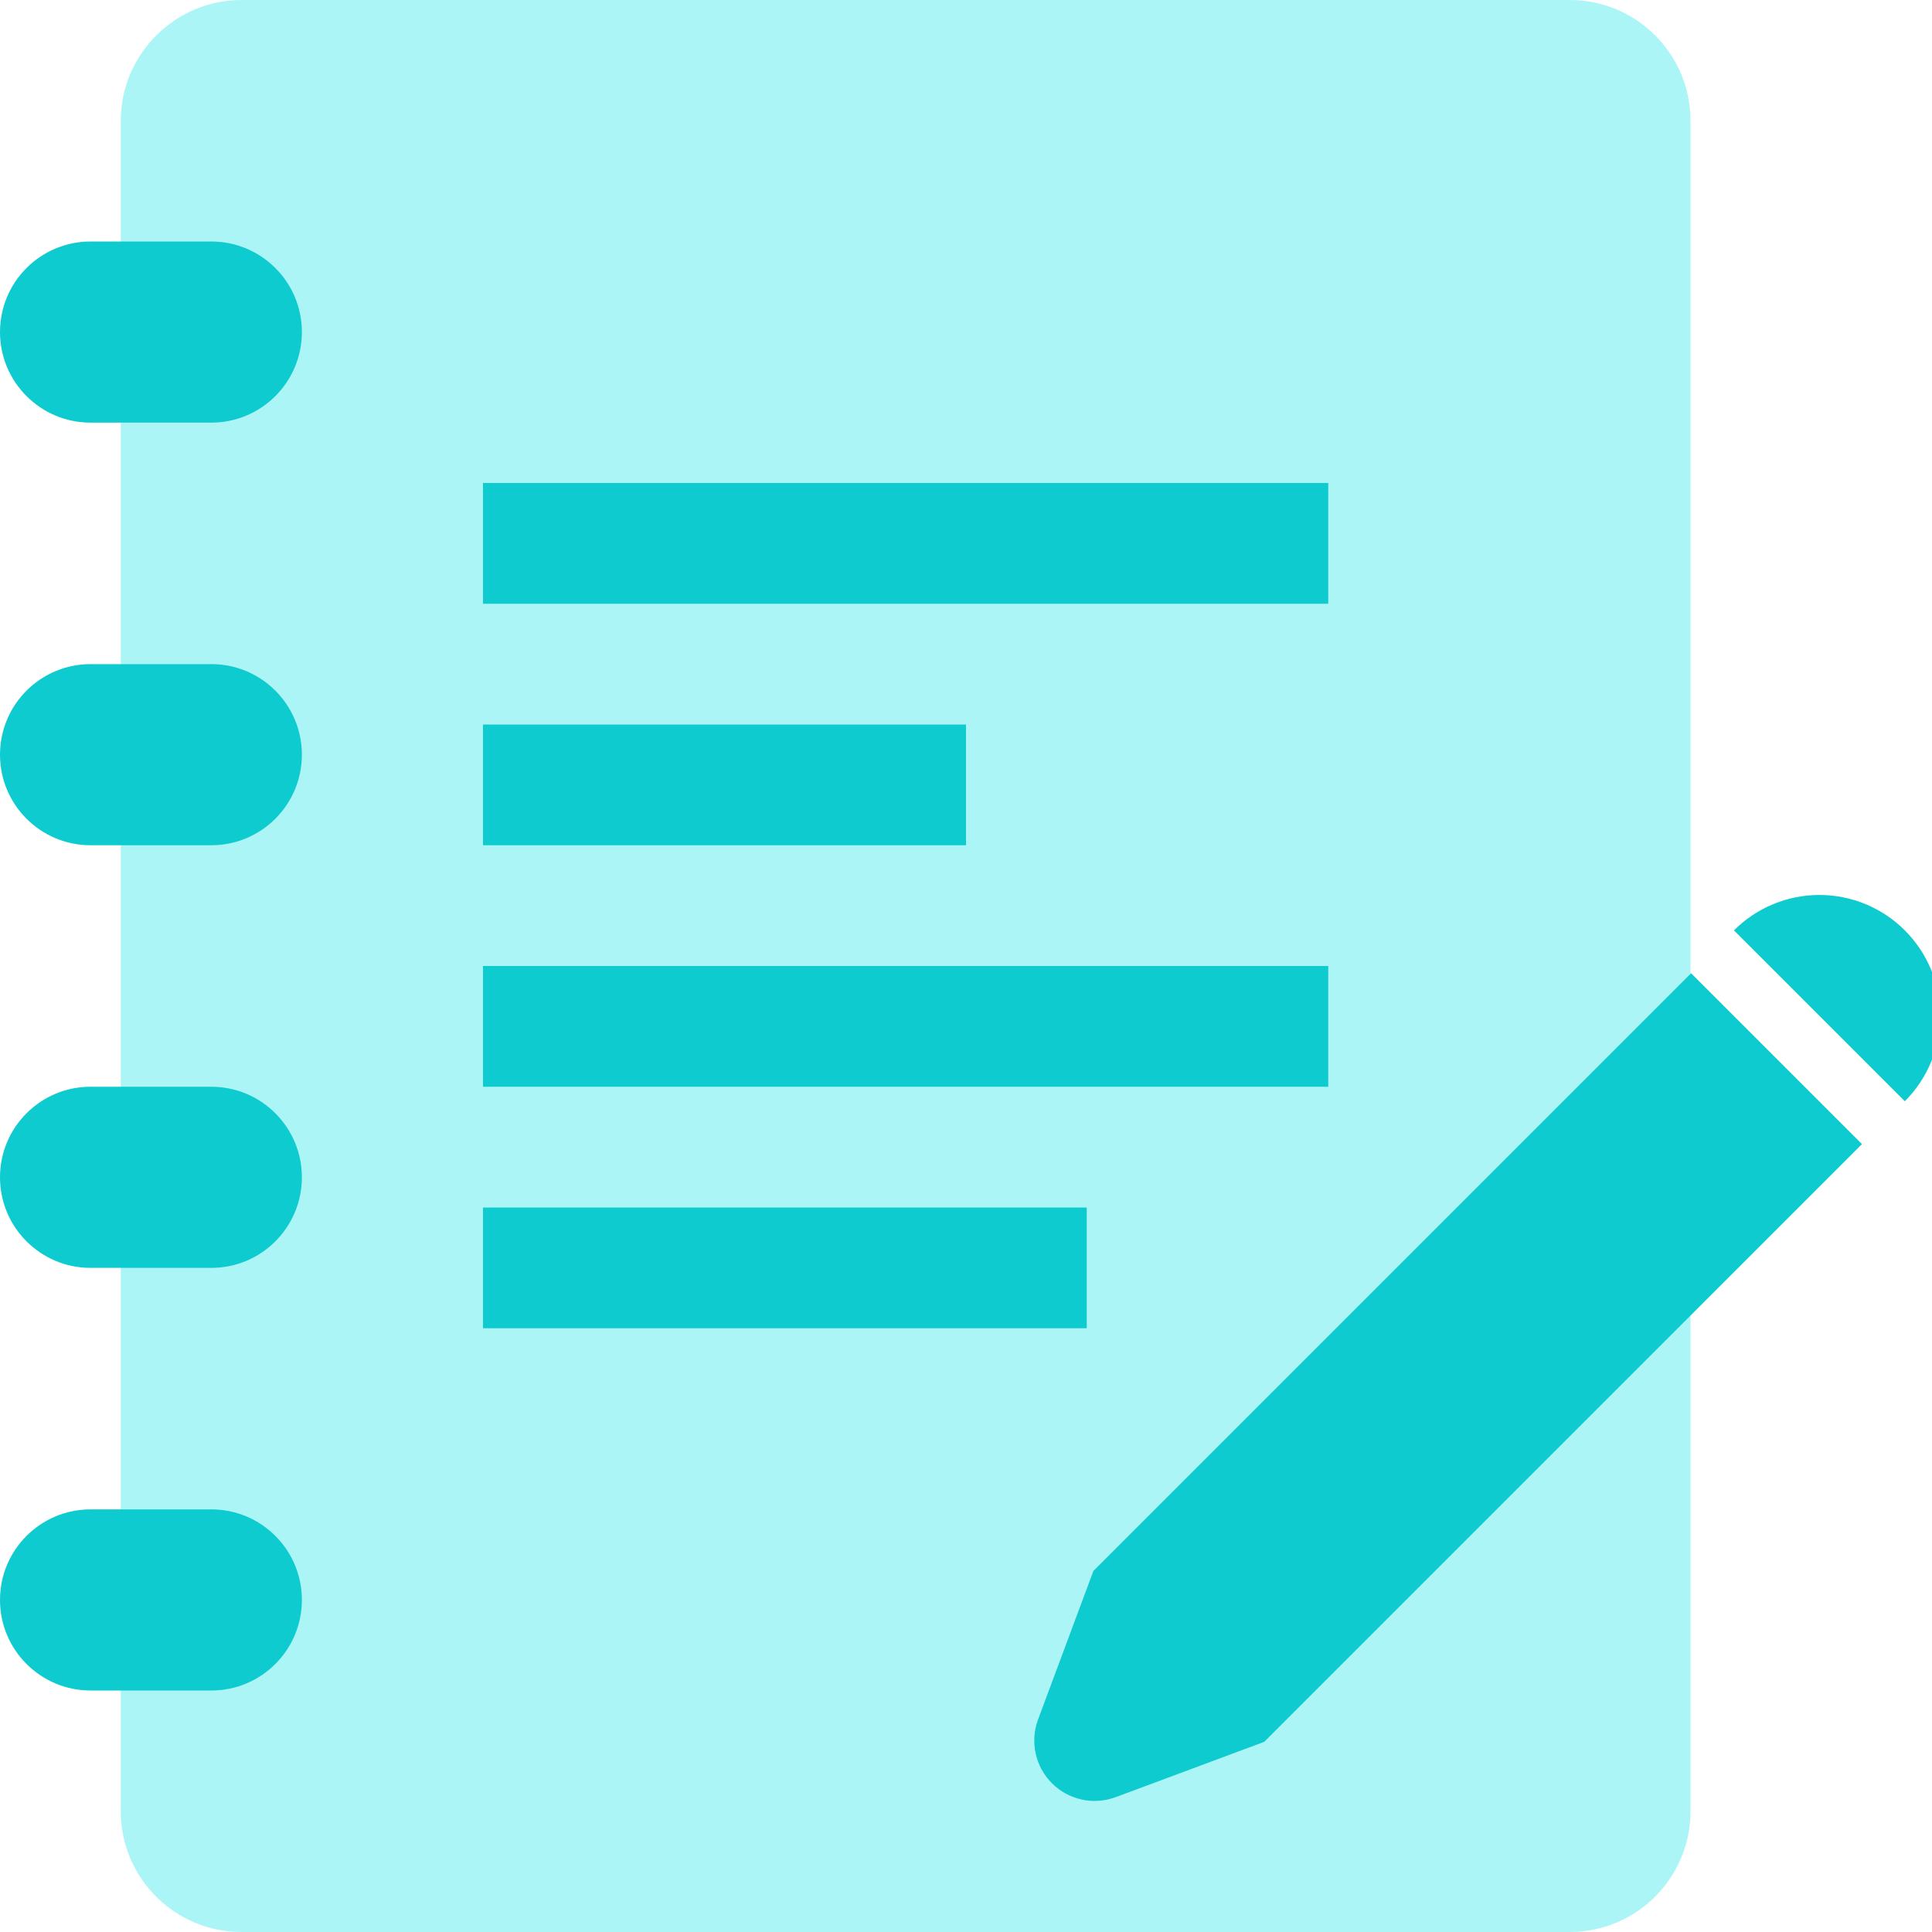
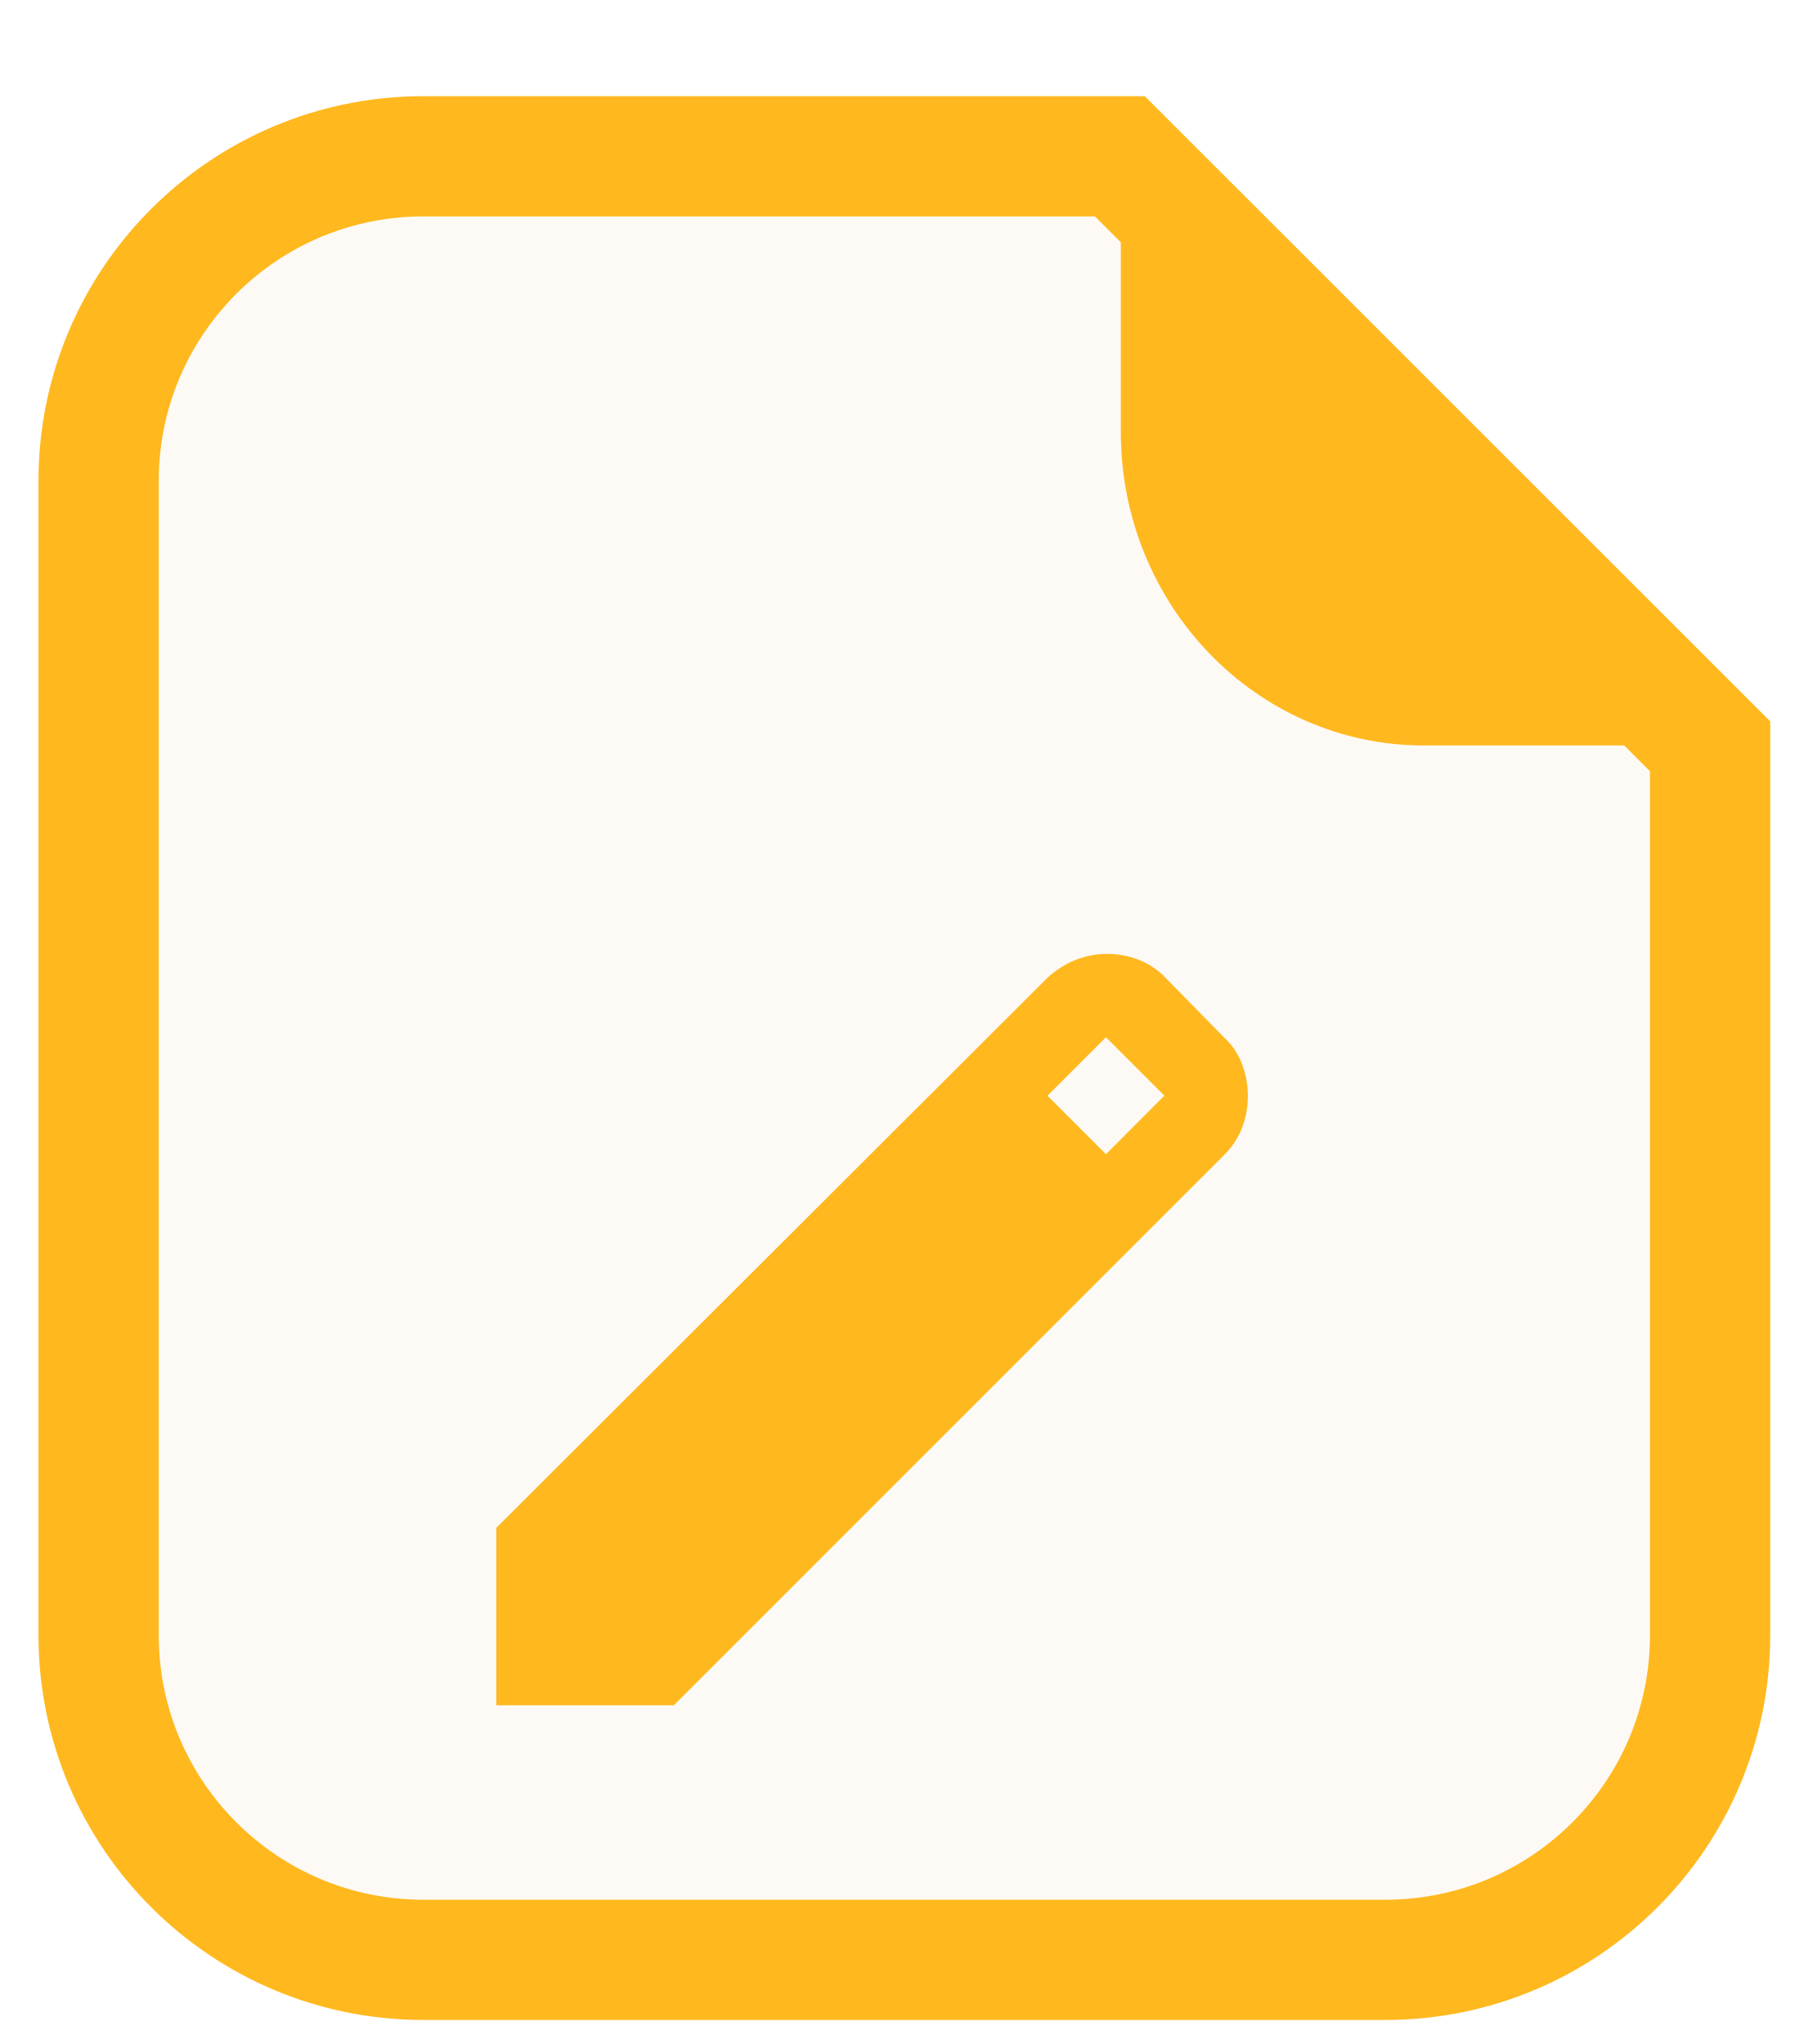
- <svg xmlns="http://www.w3.org/2000/svg" viewBox="0 0 32 32">
-   <g fill="none" fill-rule="evenodd">
-     <path fill="#ACF5F7" d="M2 2c0-1.1.9-2 2-2h22a2 2 0 0 1 2 2v28a2 2 0 0 1-2 2H4a2 2 0 0 1-2-2V2z" />
-     <path fill="#0DCBCF" d="M28.01 16.12l2.83 2.83-9.9 9.9-2.47.92a1 1 0 0 1-1.28-1.28l.92-2.47 9.9-9.9zM3.5 25a1.5 1.5 0 0 1 0 3h-2a1.5 1.5 0 0 1 0-3h2zM18 20v2H8v-2h10zM3.5 18a1.5 1.5 0 0 1 0 3h-2a1.5 1.5 0 0 1 0-3h2zm28.05-2.59a2 2 0 0 1 0 2.83l-2.83-2.83a2 2 0 0 1 2.83 0zM22 16v2H8v-2h14zm-6-4v2H8v-2h8zM3.5 11a1.5 1.5 0 0 1 0 3h-2a1.5 1.5 0 0 1 0-3h2zM22 8v2H8V8h14zM3.5 4a1.5 1.5 0 0 1 0 3h-2a1.5 1.5 0 0 1 0-3h2z" />
-   </g>
+ <svg xmlns="http://www.w3.org/2000/svg" width="15" height="17" viewBox="0 0 15 17" fill="none">
+   <path d="M3.52 1.3h5.792l4.908 4.907V13.6a2.7 2.7 0 0 1-2.7 2.7h-8a2.7 2.7 0 0 1-2.7-2.7V4a2.7 2.7 0 0 1 2.7-2.7Z" fill="#FDFAF5" stroke="#FFB81E" />
+   <path d="M14.72 6.2 9.32.8v2.793c0 1.44 1.128 2.607 2.52 2.607h2.88ZM4.127 14.183v-1.476L8.71 8.132a.78.78 0 0 1 .23-.147.718.718 0 0 1 .534 0 .61.61 0 0 1 .226.156l.477.486c.07.064.12.14.152.226a.75.75 0 0 1 0 .525.65.65 0 0 1-.152.23l-4.574 4.575H4.127Zm5.07-4.584.485-.486-.486-.486-.486.486.486.486Z" fill="#FFB81E" />
</svg>
